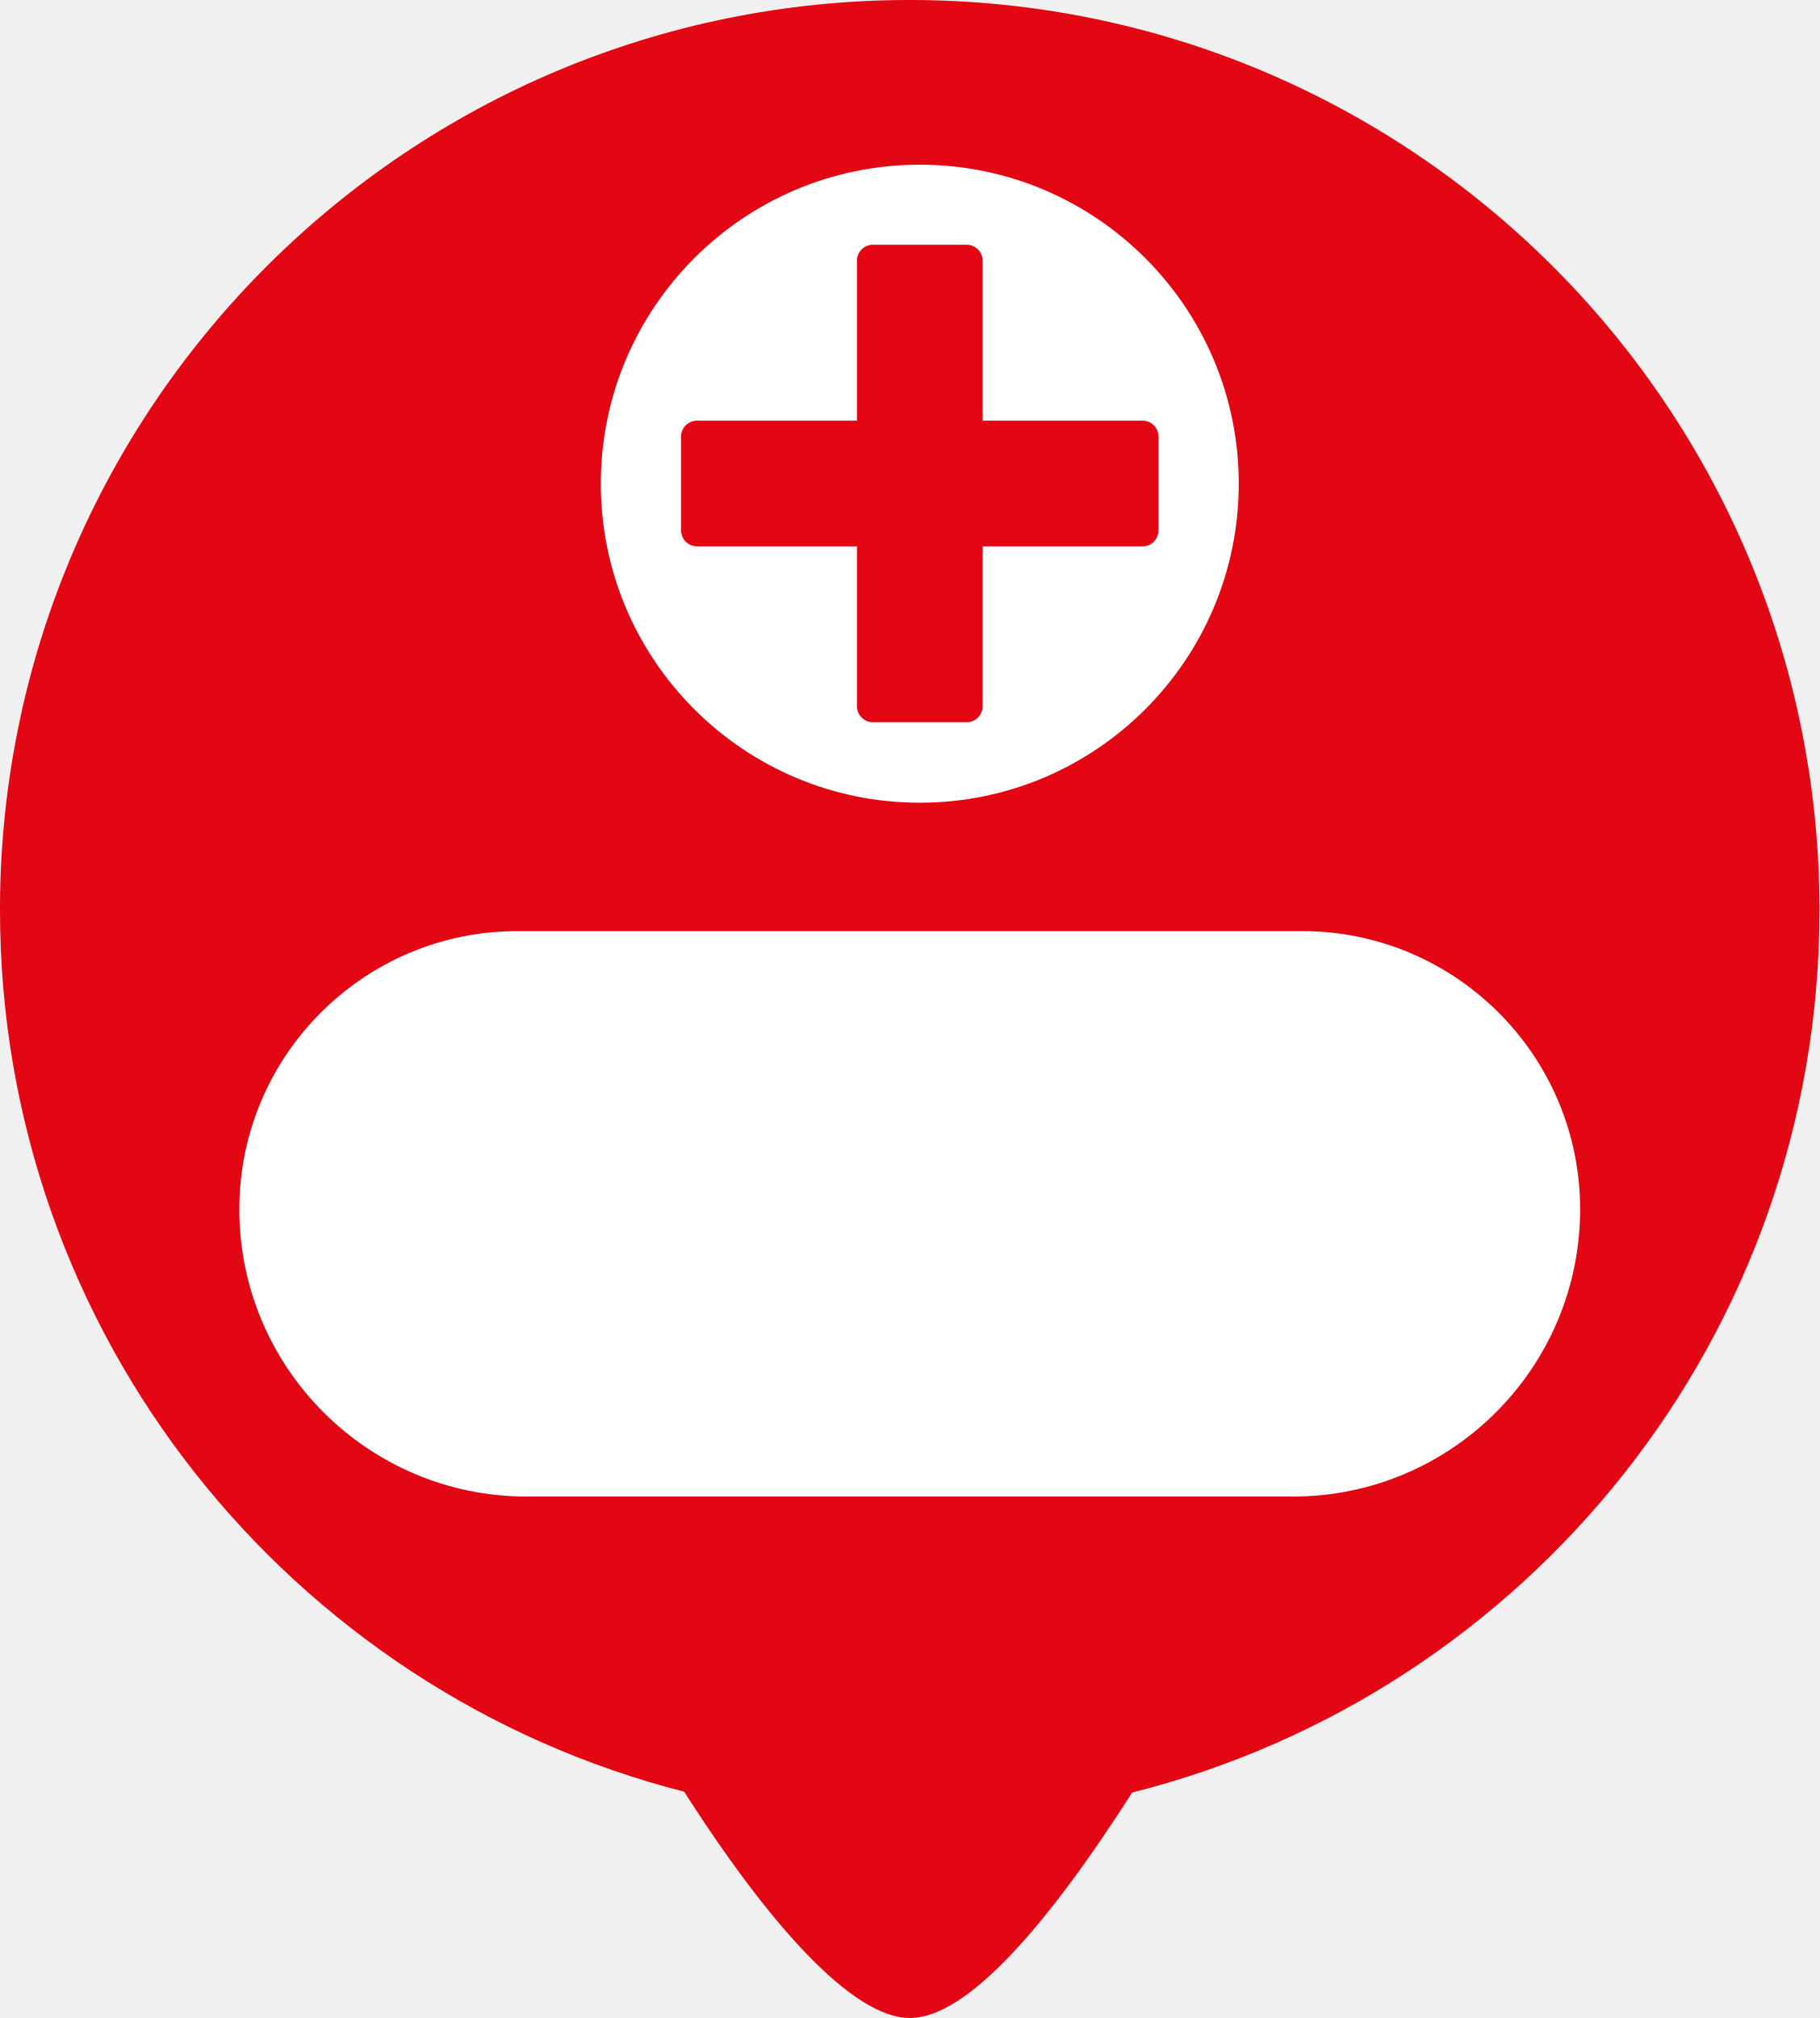
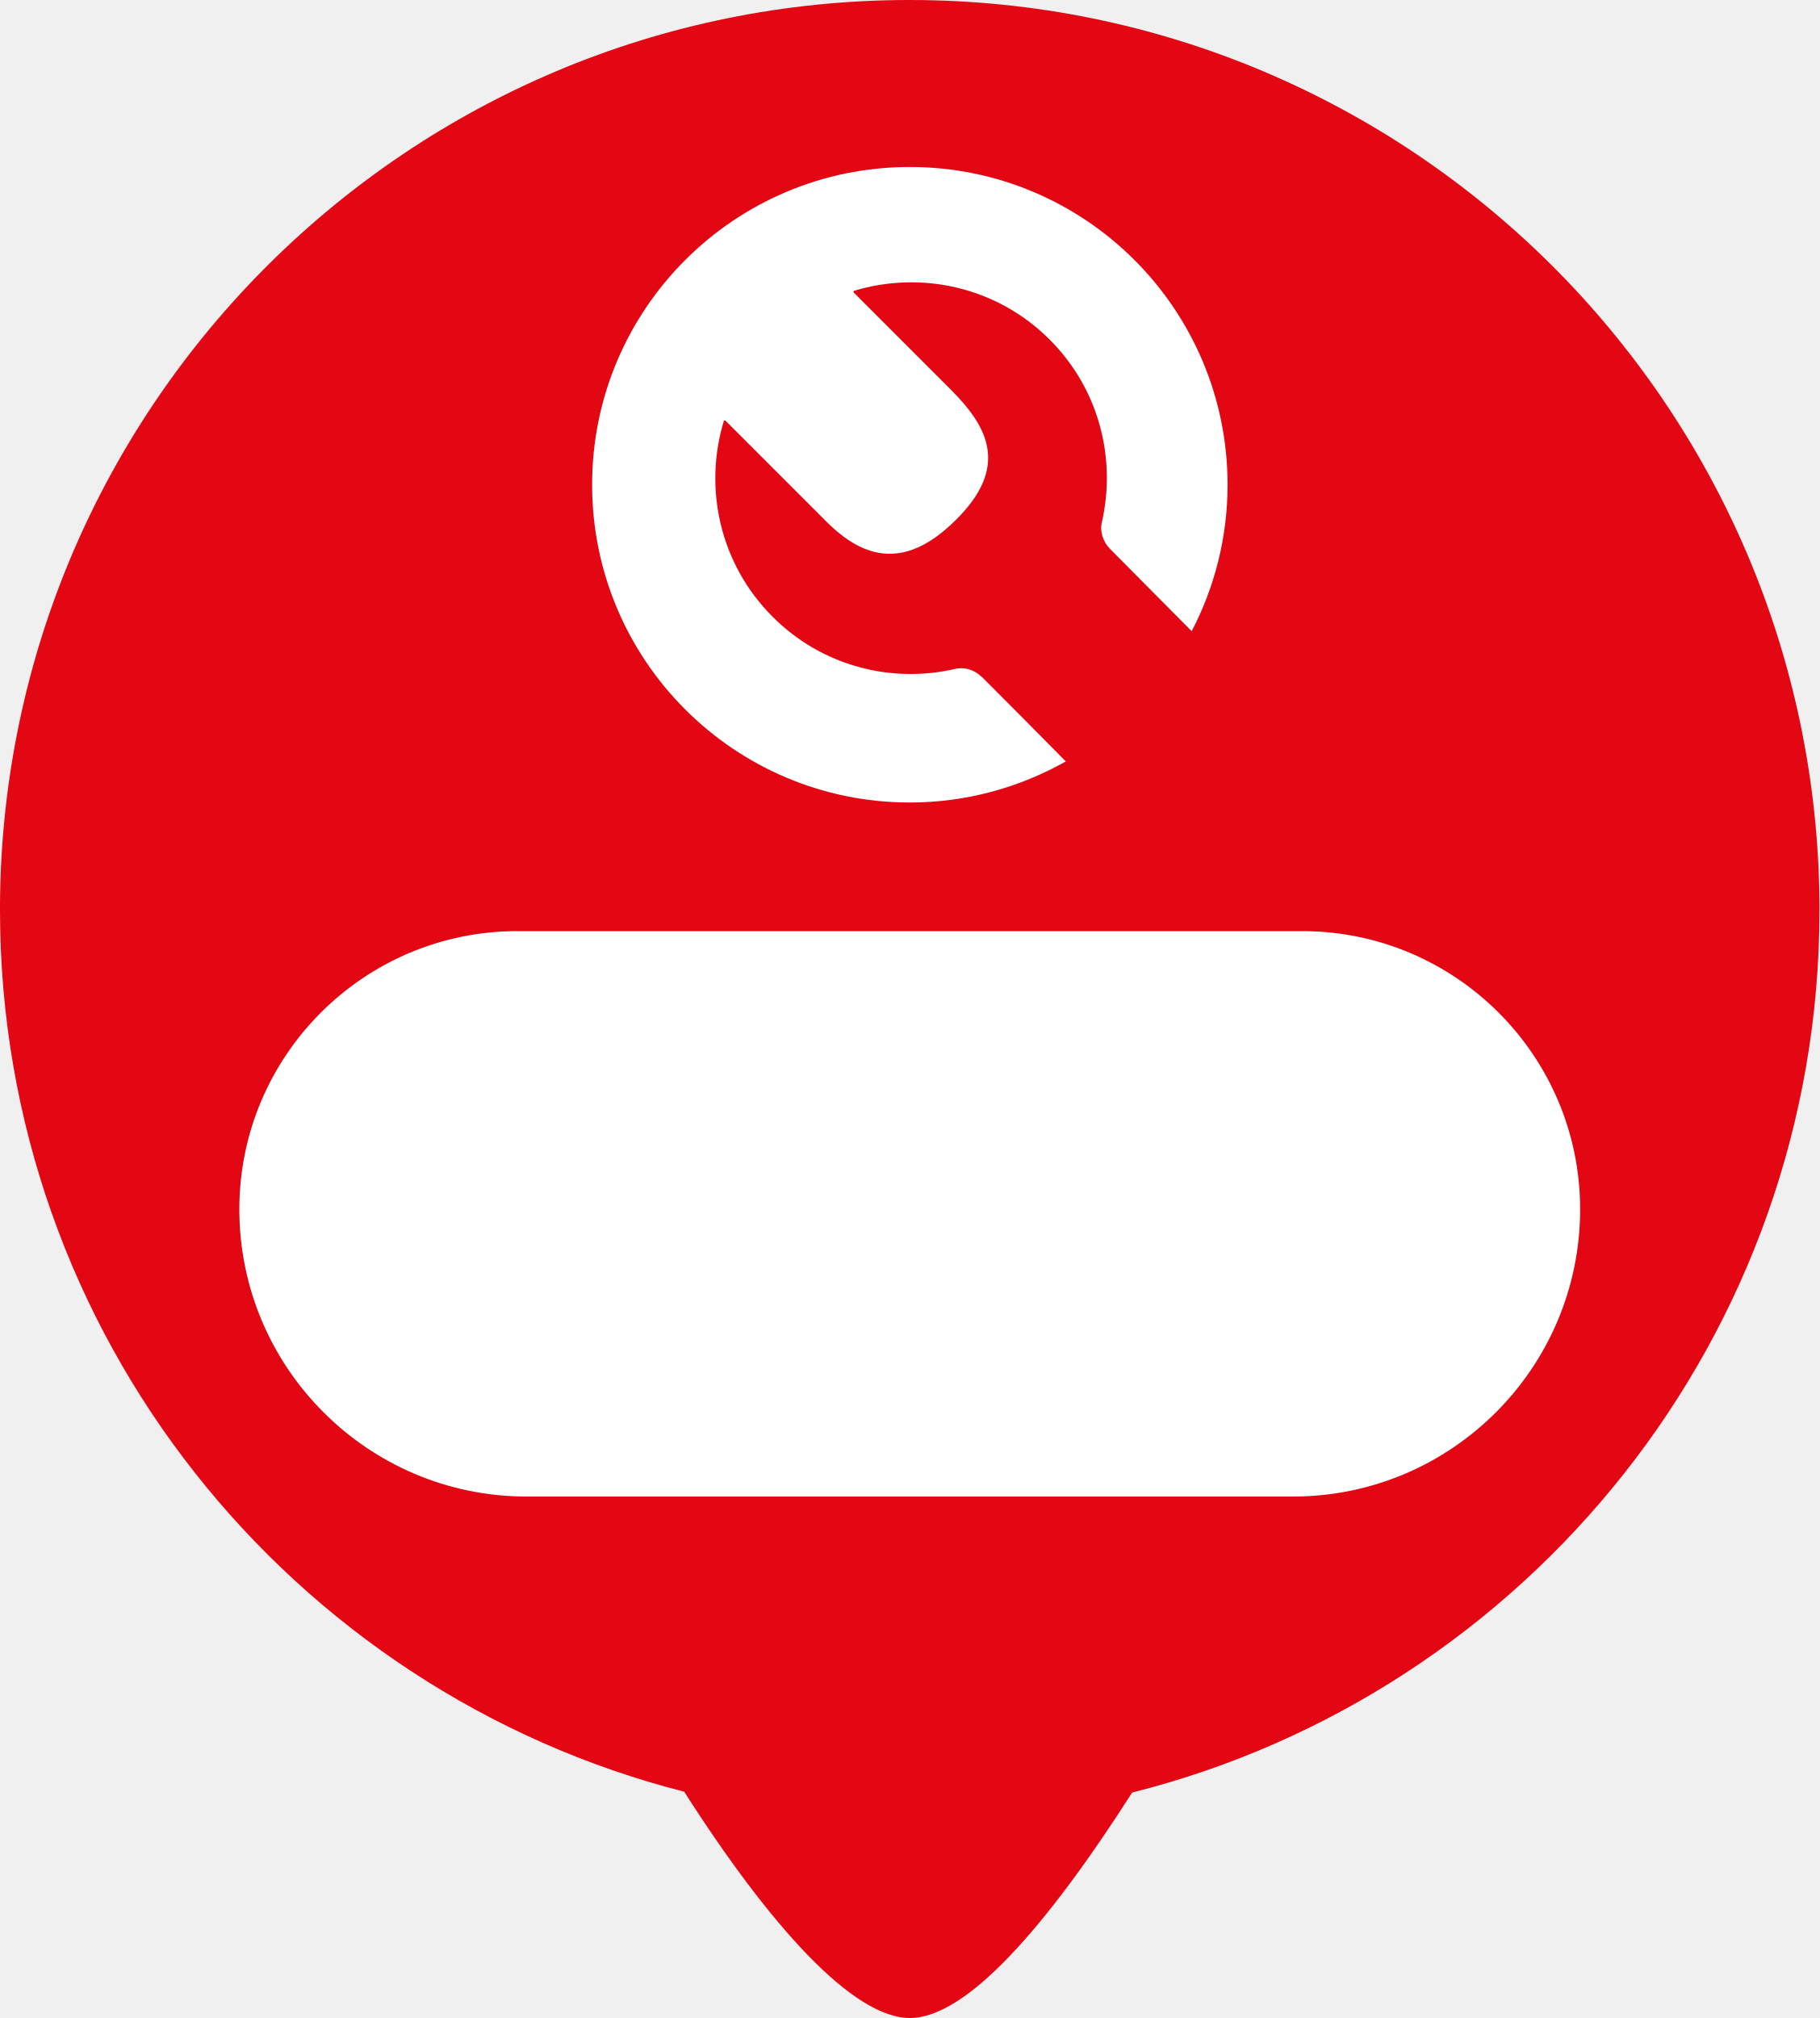
<svg xmlns="http://www.w3.org/2000/svg" id="Warstwa_2" data-name="Warstwa 2" viewBox="0 0 87.73 97.29">
  <defs>
    <style>
      .cls-1 {
        fill: #e30613;
      }

      .cls-1, .cls-2 {
        stroke-width: 0px;
      }

      .cls-2 {
        fill: #fff;
      }
    </style>
  </defs>
  <g id="Warstwa_1-2" data-name="Warstwa 1">
    <g>
      <path class="cls-1" d="M43.86,0C19.73,0,.14,19.5,0,43.61v.26c0,20.48,14.03,37.67,32.99,42.51,4.14,6.48,8.14,10.91,10.88,10.91s6.59-4.41,10.72-10.87c19.04-4.79,33.14-22.01,33.14-42.54v-.26C87.59,19.5,68,0,43.86,0Z" />
      <path class="cls-2" d="M24.95,44.89h37.83c7.4,0,13.41,6.01,13.41,13.41h0c0,7.64-6.21,13.85-13.85,13.85H25.39c-7.64,0-13.85-6.21-13.85-13.85h0c0-7.4,6.01-13.41,13.41-13.41Z" />
      <g>
-         <circle class="cls-1" cx="44.35" cy="23.38" r="20.62" />
-         <path class="cls-2" d="M44.35,7.94c-8.49,0-15.38,6.89-15.38,15.38s6.89,15.38,15.38,15.38,15.38-6.89,15.38-15.38-6.89-15.38-15.38-15.38ZM55.09,26.34h-7.71v7.71c0,.42-.34.77-.77.77h-4.52c-.42,0-.77-.34-.77-.77v-7.71h-7.71c-.42,0-.77-.34-.77-.77v-4.52c0-.42.34-.77.77-.77h7.71v-7.71c0-.42.34-.77.77-.77h4.52c.42,0,.77.34.77.77v7.71h7.71c.42,0,.77.34.77.77v4.52c0,.42-.34.77-.77.77Z" />
+         <circle class="cls-1" cx="43.87" cy="23.38" r="20.62" />
+         <path class="cls-2" d="M47.34,32.64c-.34-.34-.82-.5-1.29-.39-3.07.71-6.42-.13-8.8-2.52-2.55-2.55-3.33-6.2-2.35-9.43,0-.03.05-.04.08-.02l4.87,4.87c1.8,1.8,3.87,2.42,6.44-.29,2.4-2.52,1.2-4.42-.42-6.05l-4.71-4.71s-.01-.07.02-.08c3.23-.98,6.88-.2,9.43,2.35,2.39,2.39,3.22,5.73,2.52,8.8-.11.47.06.96.4,1.3l3.93,3.96c1.1-2.11,1.73-4.51,1.73-7.06,0-8.46-6.86-15.32-15.32-15.32s-15.32,6.86-15.32,15.32,6.86,15.32,15.32,15.32c2.74,0,5.3-.73,7.52-1.98-1.28-1.3-2.75-2.78-4.05-4.08Z" />
      </g>
    </g>
  </g>
</svg>
